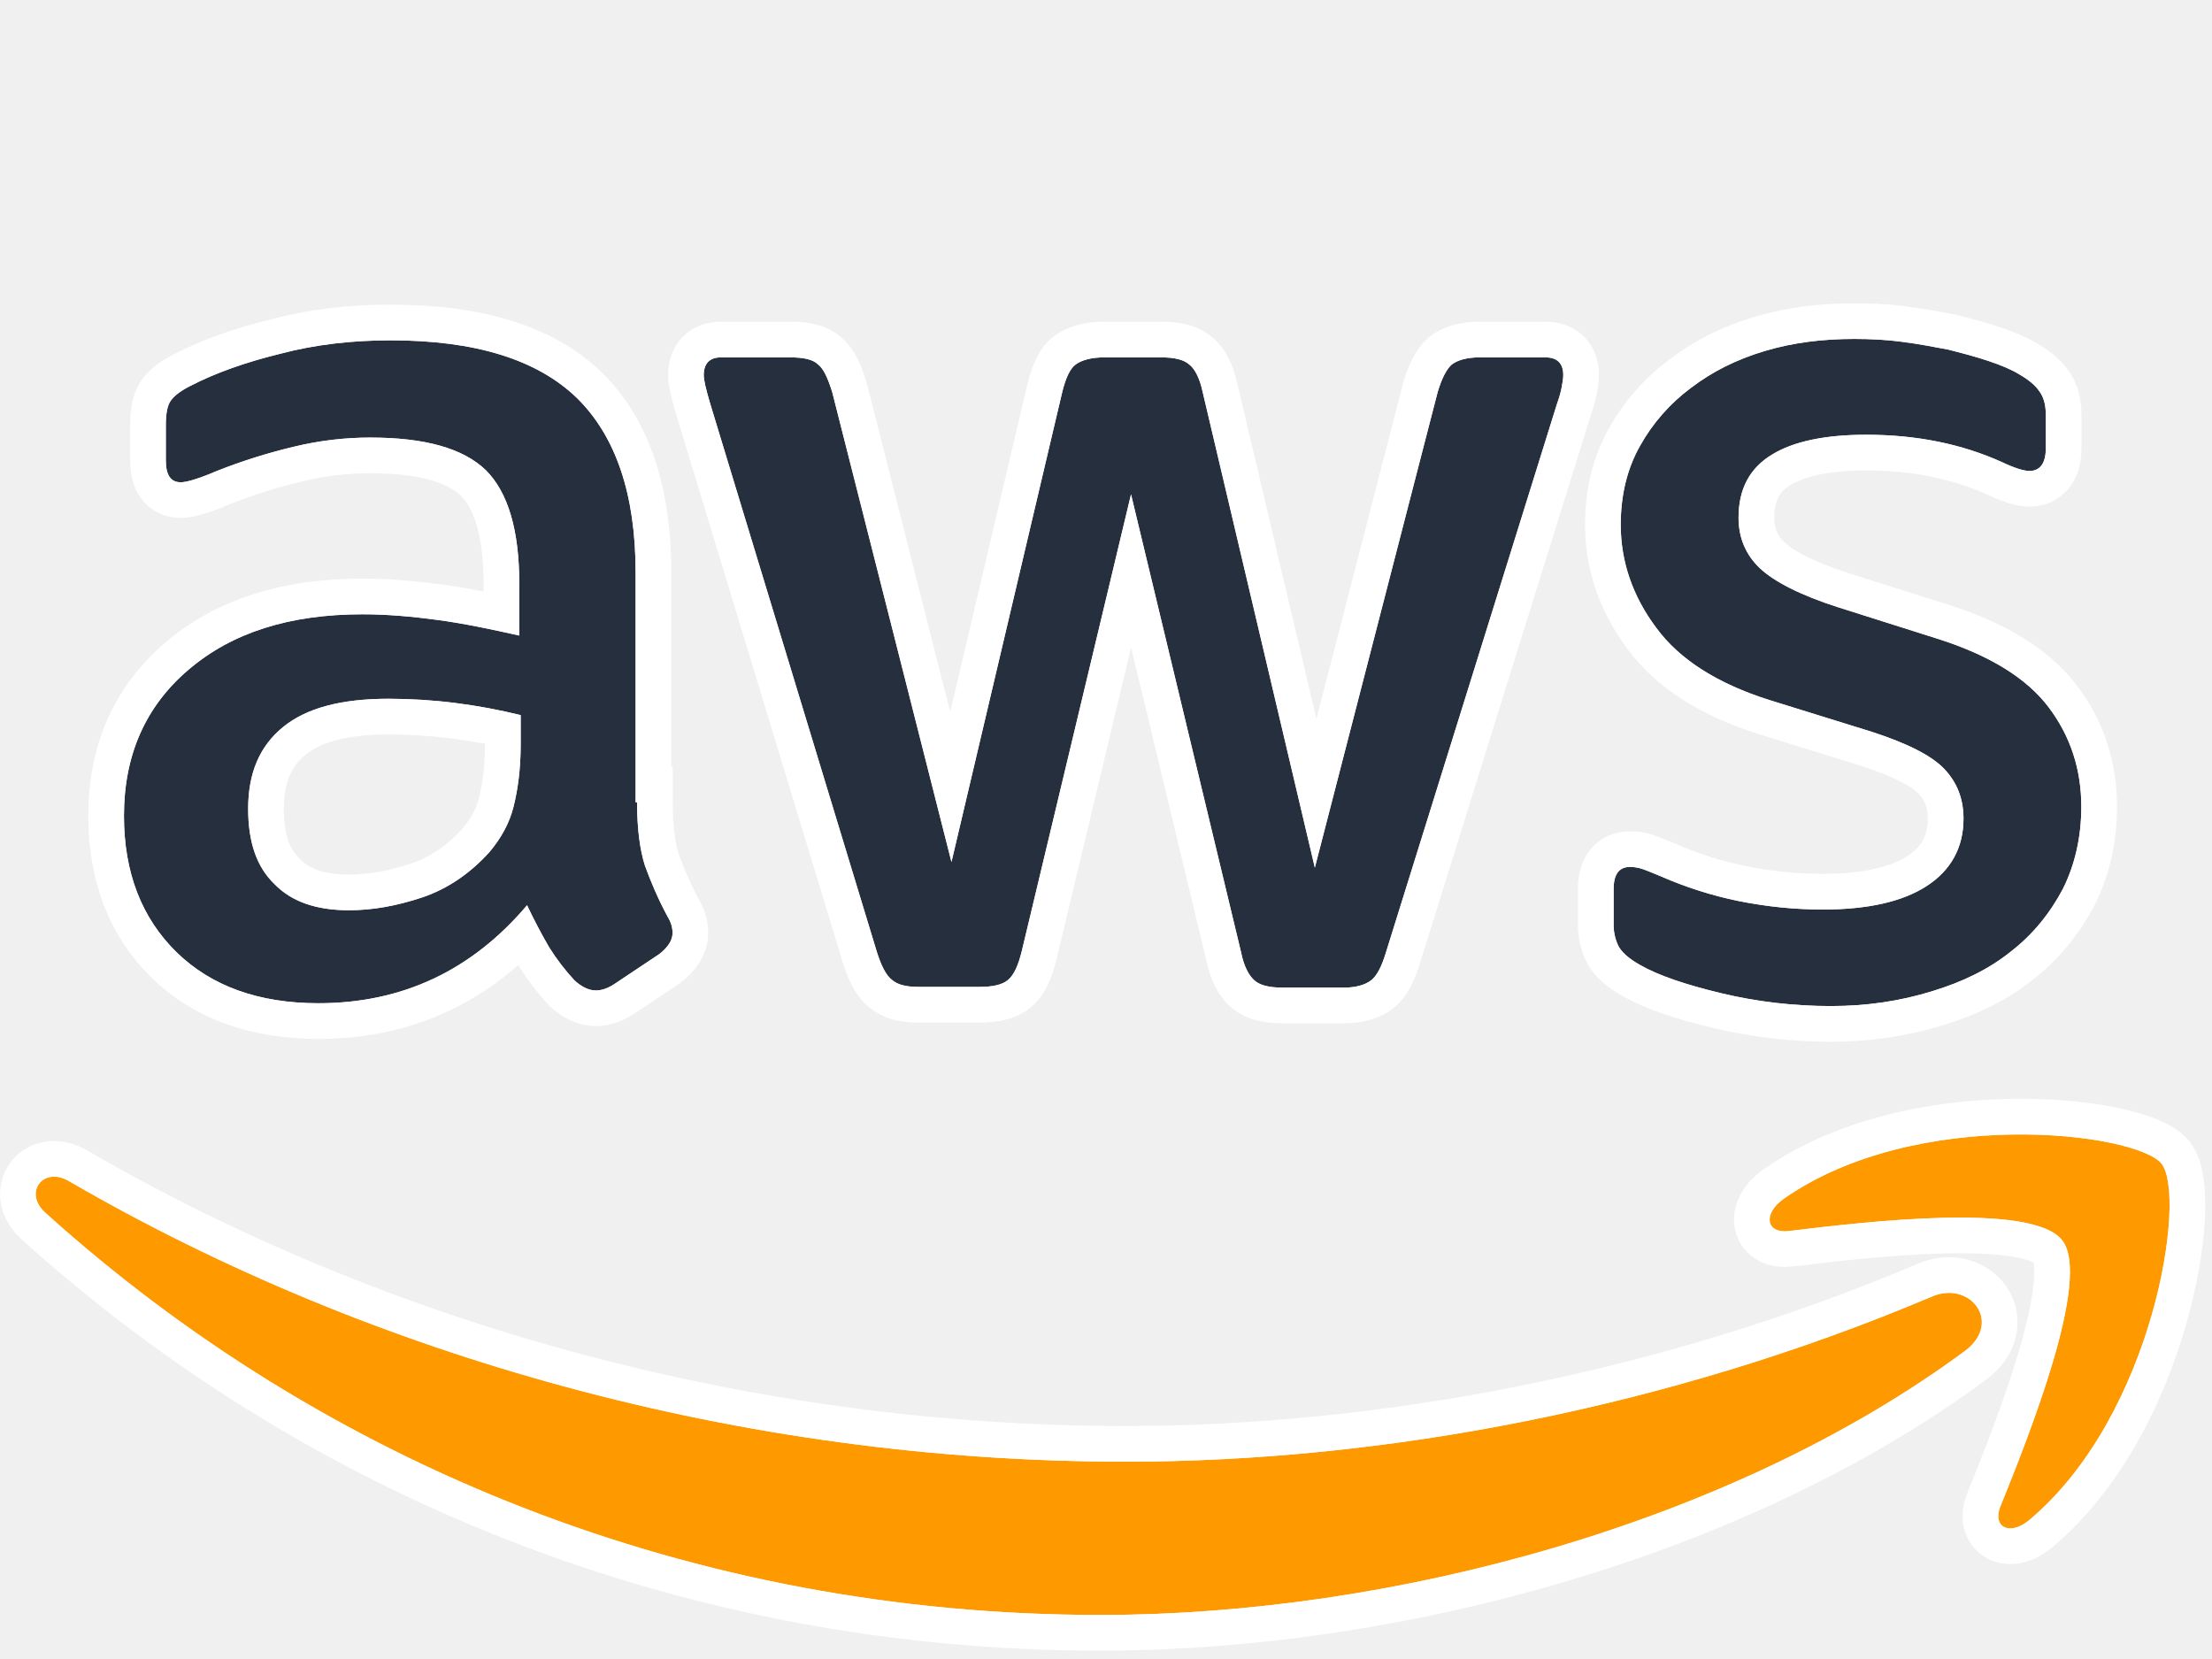
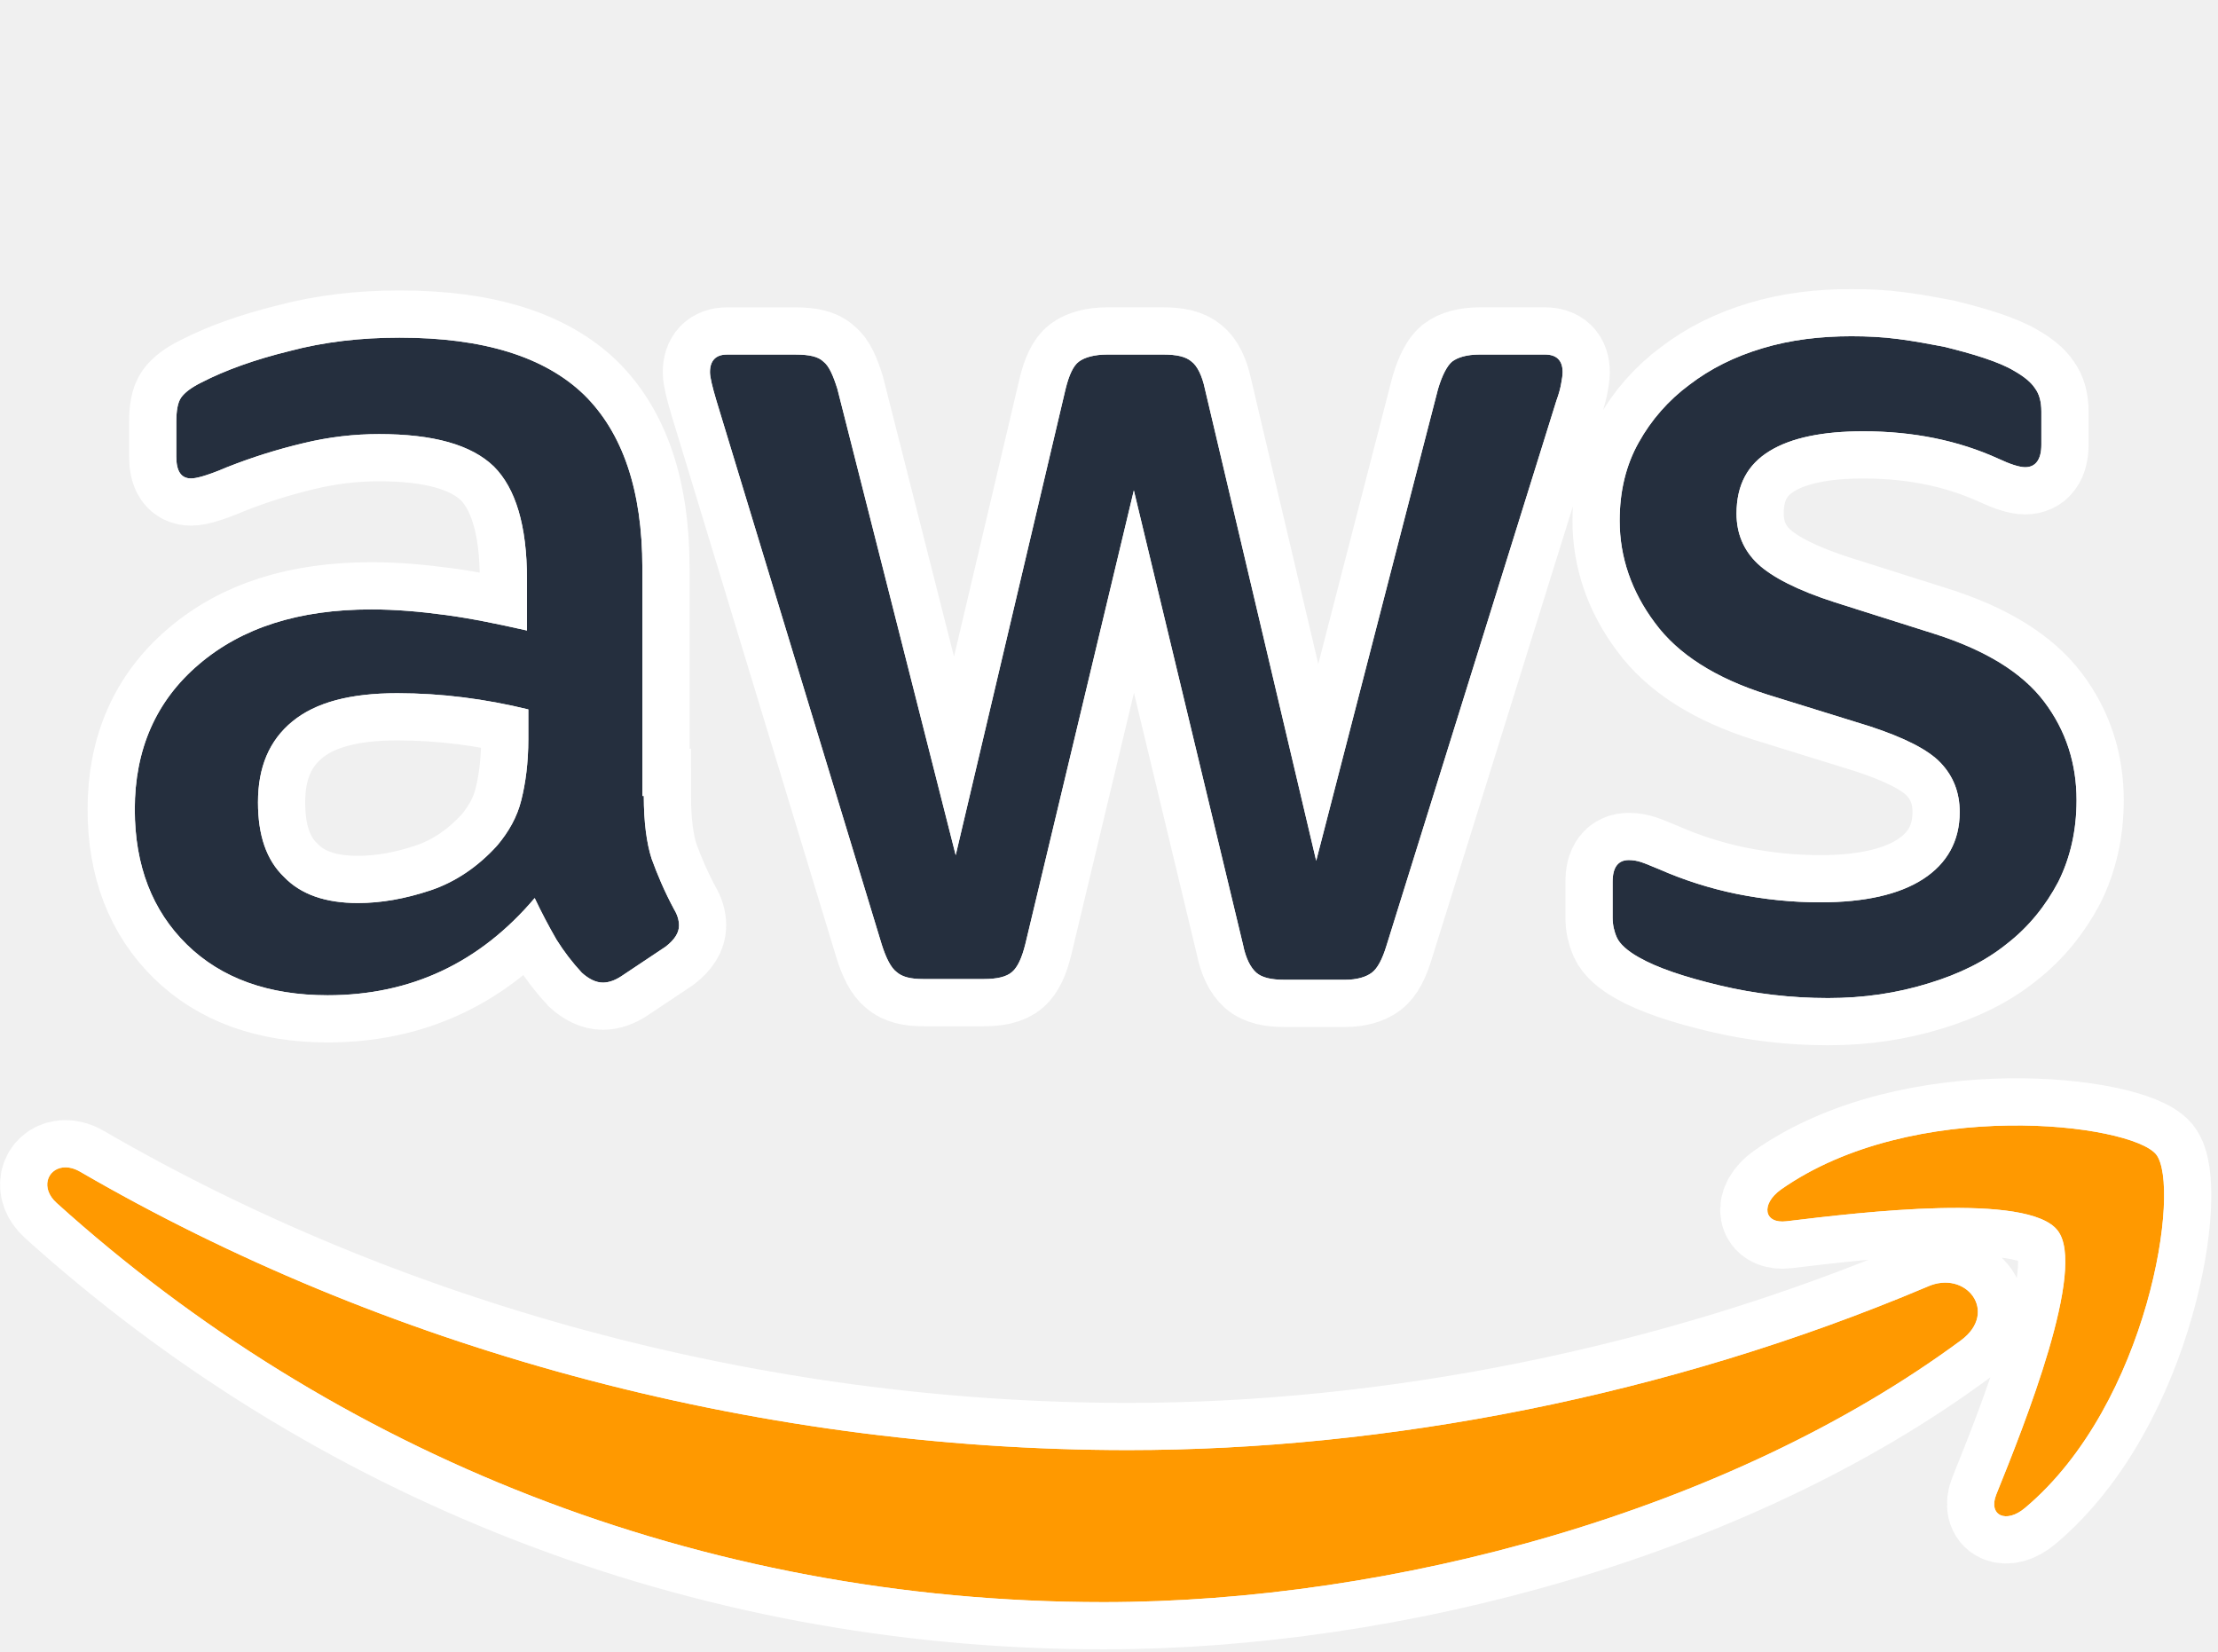
- <svg xmlns="http://www.w3.org/2000/svg" width="124" height="93" viewBox="0 0 124 93" fill="none">
-   <mask id="path-1-outside-1_11_55" maskUnits="userSpaceOnUse" x="-0.998" y="17" width="125" height="76" fill="black">
-     <rect fill="white" x="-0.998" y="17" width="125" height="76" />
-     <path d="M35.713 44.977C35.713 46.451 35.872 47.646 36.152 48.52C36.47 49.395 36.868 50.351 37.425 51.385C37.621 51.702 37.702 52.02 37.702 52.3C37.702 52.695 37.462 53.094 36.946 53.492L34.439 55.164C34.081 55.401 33.723 55.523 33.406 55.523C33.008 55.523 32.609 55.323 32.21 54.965C31.675 54.388 31.195 53.761 30.778 53.094C30.335 52.329 29.924 51.545 29.546 50.746C26.445 54.408 22.544 56.239 17.848 56.239C14.508 56.239 11.843 55.282 9.891 53.374C7.942 51.462 6.949 48.916 6.949 45.733C6.949 42.353 8.141 39.607 10.57 37.541C12.995 35.469 16.217 34.436 20.318 34.436C21.669 34.436 23.06 34.554 24.532 34.753C26.006 34.952 27.519 35.27 29.11 35.628V32.724C29.11 29.7 28.471 27.593 27.239 26.361C25.964 25.128 23.816 24.529 20.753 24.529C19.361 24.529 17.929 24.688 16.456 25.046C14.994 25.395 13.558 25.847 12.16 26.4C11.521 26.677 11.045 26.836 10.768 26.917C10.488 26.995 10.289 27.035 10.13 27.035C9.573 27.035 9.296 26.637 9.296 25.803V23.854C9.296 23.215 9.373 22.739 9.573 22.459C9.771 22.182 10.13 21.905 10.688 21.625C12.079 20.909 13.751 20.311 15.699 19.834C17.649 19.317 19.719 19.078 21.907 19.078C26.639 19.078 30.101 20.152 32.331 22.3C34.52 24.448 35.631 27.711 35.631 32.089V44.977H35.713ZM19.561 51.027C20.872 51.027 22.226 50.787 23.658 50.311C25.09 49.831 26.363 48.956 27.438 47.764C28.073 47.008 28.552 46.173 28.789 45.218C29.029 44.261 29.188 43.111 29.188 41.755V40.087C27.982 39.791 26.761 39.564 25.53 39.408C24.288 39.251 23.038 39.172 21.787 39.171C19.123 39.171 17.173 39.688 15.859 40.763C14.548 41.836 13.911 43.346 13.911 45.336C13.911 47.207 14.387 48.598 15.383 49.554C16.339 50.547 17.731 51.027 19.561 51.027ZM51.507 55.323C50.79 55.323 50.314 55.205 49.997 54.924C49.675 54.684 49.398 54.131 49.158 53.375L39.81 22.621C39.574 21.824 39.451 21.307 39.451 21.027C39.451 20.392 39.769 20.035 40.408 20.035H44.306C45.062 20.035 45.578 20.152 45.859 20.432C46.176 20.669 46.416 21.226 46.653 21.982L53.337 48.322L59.545 21.983C59.741 21.189 59.981 20.67 60.298 20.433C60.619 20.192 61.176 20.034 61.893 20.034H65.074C65.83 20.034 66.348 20.152 66.665 20.432C66.983 20.669 67.263 21.226 67.421 21.982L73.707 48.639L80.591 21.983C80.827 21.189 81.108 20.67 81.385 20.433C81.702 20.192 82.223 20.034 82.938 20.034H86.636C87.275 20.034 87.633 20.351 87.633 21.027C87.633 21.225 87.593 21.425 87.552 21.666C87.511 21.905 87.434 22.223 87.275 22.658L77.686 53.414C77.446 54.208 77.17 54.725 76.848 54.964C76.531 55.205 76.014 55.364 75.338 55.364H71.918C71.161 55.364 70.644 55.241 70.327 54.965C70.005 54.684 69.729 54.168 69.57 53.374L63.403 27.711L57.275 53.333C57.077 54.131 56.84 54.648 56.519 54.924C56.201 55.205 55.644 55.323 54.928 55.323H51.507ZM102.629 56.398C100.563 56.398 98.492 56.157 96.503 55.681C94.513 55.205 92.963 54.684 91.93 54.09C91.291 53.732 90.855 53.334 90.697 52.975C90.54 52.624 90.458 52.245 90.457 51.86V49.831C90.457 48.997 90.774 48.598 91.373 48.598C91.609 48.598 91.848 48.639 92.088 48.72C92.325 48.798 92.683 48.956 93.08 49.115C94.487 49.733 95.954 50.2 97.459 50.51C99.049 50.827 100.6 50.986 102.194 50.986C104.701 50.986 106.649 50.547 108 49.673C109.354 48.798 110.07 47.524 110.07 45.893C110.07 44.778 109.712 43.867 108.997 43.11C108.281 42.354 106.926 41.677 104.977 41.039L99.208 39.249C96.303 38.333 94.155 36.983 92.845 35.192C91.532 33.44 90.855 31.49 90.855 29.424C90.855 27.752 91.214 26.279 91.93 25.006C92.64 23.726 93.617 22.613 94.793 21.743C95.986 20.831 97.341 20.152 98.932 19.676C100.522 19.199 102.194 19 103.944 19C104.819 19 105.733 19.041 106.608 19.159C107.524 19.277 108.358 19.436 109.195 19.594C109.989 19.794 110.746 19.993 111.462 20.233C112.178 20.473 112.736 20.709 113.135 20.949C113.692 21.267 114.09 21.584 114.326 21.941C114.566 22.263 114.684 22.699 114.684 23.256V25.127C114.684 25.962 114.367 26.4 113.769 26.4C113.451 26.4 112.934 26.239 112.26 25.921C109.989 24.888 107.443 24.371 104.619 24.371C102.353 24.371 100.563 24.729 99.33 25.486C98.093 26.239 97.459 27.394 97.459 29.025C97.459 30.14 97.857 31.095 98.65 31.849C99.448 32.604 100.921 33.362 103.028 34.037L108.679 35.827C111.543 36.743 113.611 38.016 114.843 39.648C116.076 41.279 116.674 43.15 116.674 45.218C116.674 46.93 116.315 48.48 115.64 49.831C114.924 51.185 113.968 52.378 112.736 53.333C111.503 54.326 110.03 55.042 108.321 55.563C106.531 56.117 104.66 56.398 102.629 56.398Z" />
-     <path d="M112.835 63.598C108.647 63.658 103.704 64.592 99.965 67.219C98.809 68.053 99.009 69.168 100.282 69.009C104.542 68.492 113.926 67.378 115.599 69.526C117.271 71.633 113.732 80.505 112.138 84.445C111.662 85.636 112.695 86.117 113.769 85.201C120.77 79.314 122.601 67.02 121.169 65.229C120.454 64.355 117.023 63.538 112.835 63.598ZM2.879 65.971C2.003 66.081 1.606 67.139 2.531 67.975C18.13 82.056 38.776 90.531 61.693 90.531C78.044 90.531 97.06 85.401 110.148 75.734C112.296 74.139 110.428 71.715 108.239 72.707C93.561 78.915 77.605 81.939 63.085 81.939C41.563 81.939 20.754 76.011 3.885 66.222C3.517 66.004 3.172 65.935 2.88 65.971H2.879Z" />
+ <svg xmlns="http://www.w3.org/2000/svg" width="94" height="70" viewBox="0 0 94 70" fill="none">
+   <mask id="path-1-outside-1_11_55" maskUnits="userSpaceOnUse" x="-0.998" y="12.25" width="95" height="58" fill="black">
+     <rect fill="white" x="-0.998" y="12.25" width="95" height="58" />
+     <path d="M27.285 33.733C27.285 34.838 27.404 35.734 27.615 36.39C27.853 37.046 28.152 37.763 28.569 38.539C28.716 38.777 28.777 39.015 28.777 39.225C28.777 39.522 28.597 39.821 28.21 40.119L26.33 41.373C26.061 41.55 25.793 41.642 25.555 41.642C25.256 41.642 24.957 41.492 24.658 41.224C24.257 40.791 23.897 40.321 23.584 39.821C23.252 39.246 22.944 38.659 22.66 38.06C20.334 40.806 17.409 42.179 13.886 42.179C11.381 42.179 9.383 41.462 7.919 40.03C6.457 38.597 5.712 36.687 5.712 34.3C5.712 31.765 6.606 29.705 8.428 28.155C10.247 26.602 12.663 25.827 15.739 25.827C16.752 25.827 17.795 25.915 18.899 26.065C20.005 26.214 21.14 26.452 22.333 26.721V24.543C22.333 22.275 21.854 20.695 20.93 19.77C19.973 18.846 18.362 18.397 16.065 18.397C15.021 18.397 13.947 18.516 12.843 18.785C11.746 19.046 10.669 19.385 9.62 19.8C9.141 20.008 8.784 20.127 8.576 20.188C8.367 20.246 8.217 20.276 8.098 20.276C7.68 20.276 7.472 19.977 7.472 19.352V17.89C7.472 17.411 7.53 17.054 7.68 16.844C7.829 16.637 8.098 16.429 8.516 16.219C9.559 15.681 10.814 15.234 12.275 14.876C13.737 14.488 15.29 14.309 16.931 14.309C20.48 14.309 23.076 15.114 24.749 16.725C26.39 18.336 27.224 20.783 27.224 24.066V33.733H27.285ZM15.171 38.27C16.154 38.27 17.17 38.09 18.244 37.733C19.318 37.373 20.273 36.717 21.079 35.823C21.555 35.256 21.915 34.63 22.092 33.913C22.272 33.196 22.391 32.333 22.391 31.316V30.065C21.487 29.843 20.571 29.673 19.648 29.556C18.717 29.438 17.779 29.379 16.841 29.378C14.842 29.378 13.38 29.766 12.395 30.572C11.412 31.377 10.934 32.509 10.934 34.002C10.934 35.405 11.291 36.449 12.038 37.165C12.755 37.91 13.799 38.27 15.171 38.27ZM39.13 41.492C38.593 41.492 38.236 41.404 37.998 41.193C37.757 41.013 37.549 40.598 37.369 40.031L30.358 16.966C30.181 16.368 30.089 15.98 30.089 15.77C30.089 15.294 30.327 15.026 30.806 15.026H33.73C34.297 15.026 34.684 15.114 34.895 15.324C35.133 15.502 35.313 15.92 35.49 16.486L40.503 36.241L45.159 16.487C45.306 15.892 45.486 15.502 45.724 15.325C45.965 15.144 46.383 15.025 46.92 15.025H49.306C49.873 15.025 50.261 15.114 50.499 15.324C50.738 15.502 50.948 15.92 51.066 16.486L55.781 36.479L60.944 16.487C61.121 15.892 61.331 15.502 61.539 15.325C61.777 15.144 62.168 15.025 62.704 15.025H65.478C65.957 15.025 66.225 15.263 66.225 15.77C66.225 15.919 66.195 16.069 66.164 16.249C66.134 16.429 66.076 16.667 65.957 16.993L58.765 40.061C58.585 40.656 58.378 41.044 58.137 41.223C57.899 41.404 57.511 41.523 57.004 41.523H54.439C53.871 41.523 53.484 41.431 53.245 41.224C53.005 41.013 52.797 40.626 52.678 40.03L48.053 20.783L43.457 40C43.308 40.598 43.131 40.986 42.89 41.193C42.651 41.404 42.234 41.492 41.697 41.492H39.13ZM77.472 42.298C75.923 42.298 74.369 42.118 72.878 41.761C71.385 41.404 70.223 41.013 69.448 40.568C68.969 40.299 68.642 40.001 68.523 39.731C68.405 39.468 68.344 39.183 68.343 38.895V37.373C68.343 36.748 68.581 36.449 69.03 36.449C69.207 36.449 69.387 36.479 69.567 36.54C69.744 36.598 70.013 36.717 70.311 36.836C71.366 37.3 72.466 37.65 73.595 37.882C74.787 38.12 75.95 38.24 77.146 38.24C79.026 38.24 80.487 37.91 81.501 37.255C82.516 36.598 83.053 35.643 83.053 34.42C83.053 33.584 82.785 32.9 82.248 32.332C81.711 31.765 80.695 31.258 79.234 30.779L74.906 29.437C72.728 28.75 71.117 27.737 70.134 26.394C69.149 25.08 68.642 23.618 68.642 22.068C68.642 20.814 68.911 19.709 69.448 18.754C69.98 17.794 70.713 16.96 71.596 16.307C72.49 15.623 73.506 15.114 74.7 14.757C75.892 14.399 77.146 14.25 78.458 14.25C79.115 14.25 79.8 14.28 80.457 14.369C81.143 14.458 81.769 14.577 82.397 14.696C82.992 14.845 83.56 14.995 84.097 15.175C84.634 15.355 85.052 15.532 85.351 15.712C85.769 15.95 86.068 16.188 86.245 16.456C86.425 16.697 86.514 17.024 86.514 17.442V18.845C86.514 19.471 86.275 19.8 85.827 19.8C85.589 19.8 85.201 19.679 84.695 19.441C82.992 18.666 81.082 18.278 78.965 18.278C77.265 18.278 75.923 18.547 74.998 19.114C74.07 19.679 73.595 20.546 73.595 21.769C73.595 22.605 73.893 23.322 74.488 23.886C75.087 24.453 76.191 25.022 77.772 25.528L82.009 26.87C84.158 27.557 85.709 28.512 86.633 29.736C87.558 30.959 88.006 32.363 88.006 33.913C88.006 35.197 87.737 36.36 87.231 37.373C86.694 38.389 85.977 39.283 85.052 40C84.128 40.745 83.023 41.282 81.742 41.672C80.399 42.088 78.995 42.298 77.472 42.298Z" />
+     <path d="M85.127 47.699C81.986 47.743 78.278 48.444 75.474 50.414C74.607 51.04 74.757 51.876 75.712 51.757C78.907 51.369 85.945 50.533 87.2 52.144C88.454 53.724 85.799 60.379 84.604 63.334C84.247 64.227 85.022 64.588 85.827 63.901C91.078 59.485 92.451 50.265 91.377 48.922C90.841 48.266 88.268 47.653 85.127 47.699ZM2.66 49.478C2.003 49.56 1.705 50.354 2.399 50.981C14.098 61.542 29.583 67.898 46.77 67.898C59.034 67.898 73.296 64.05 83.111 56.801C84.722 55.605 83.322 53.786 81.68 54.53C70.671 59.186 58.704 61.454 47.814 61.454C31.672 61.454 16.066 57.008 3.415 49.667C3.138 49.503 2.88 49.451 2.661 49.478H2.66Z" />
  </mask>
-   <path d="M35.713 44.977C35.713 46.451 35.872 47.646 36.152 48.52C36.47 49.395 36.868 50.351 37.425 51.385C37.621 51.702 37.702 52.02 37.702 52.3C37.702 52.695 37.462 53.094 36.946 53.492L34.439 55.164C34.081 55.401 33.723 55.523 33.406 55.523C33.008 55.523 32.609 55.323 32.21 54.965C31.675 54.388 31.195 53.761 30.778 53.094C30.335 52.329 29.924 51.545 29.546 50.746C26.445 54.408 22.544 56.239 17.848 56.239C14.508 56.239 11.843 55.282 9.891 53.374C7.942 51.462 6.949 48.916 6.949 45.733C6.949 42.353 8.141 39.607 10.57 37.541C12.995 35.469 16.217 34.436 20.318 34.436C21.669 34.436 23.06 34.554 24.532 34.753C26.006 34.952 27.519 35.27 29.11 35.628V32.724C29.11 29.7 28.471 27.593 27.239 26.361C25.964 25.128 23.816 24.529 20.753 24.529C19.361 24.529 17.929 24.688 16.456 25.046C14.994 25.395 13.558 25.847 12.16 26.4C11.521 26.677 11.045 26.836 10.768 26.917C10.488 26.995 10.289 27.035 10.13 27.035C9.573 27.035 9.296 26.637 9.296 25.803V23.854C9.296 23.215 9.373 22.739 9.573 22.459C9.771 22.182 10.13 21.905 10.688 21.625C12.079 20.909 13.751 20.311 15.699 19.834C17.649 19.317 19.719 19.078 21.907 19.078C26.639 19.078 30.101 20.152 32.331 22.3C34.52 24.448 35.631 27.711 35.631 32.089V44.977H35.713ZM19.561 51.027C20.872 51.027 22.226 50.787 23.658 50.311C25.09 49.831 26.363 48.956 27.438 47.764C28.073 47.008 28.552 46.173 28.789 45.218C29.029 44.261 29.188 43.111 29.188 41.755V40.087C27.982 39.791 26.761 39.564 25.53 39.408C24.288 39.251 23.038 39.172 21.787 39.171C19.123 39.171 17.173 39.688 15.859 40.763C14.548 41.836 13.911 43.346 13.911 45.336C13.911 47.207 14.387 48.598 15.383 49.554C16.339 50.547 17.731 51.027 19.561 51.027ZM51.507 55.323C50.79 55.323 50.314 55.205 49.997 54.924C49.675 54.684 49.398 54.131 49.158 53.375L39.81 22.621C39.574 21.824 39.451 21.307 39.451 21.027C39.451 20.392 39.769 20.035 40.408 20.035H44.306C45.062 20.035 45.578 20.152 45.859 20.432C46.176 20.669 46.416 21.226 46.653 21.982L53.337 48.322L59.545 21.983C59.741 21.189 59.981 20.67 60.298 20.433C60.619 20.192 61.176 20.034 61.893 20.034H65.074C65.83 20.034 66.348 20.152 66.665 20.432C66.983 20.669 67.263 21.226 67.421 21.982L73.707 48.639L80.591 21.983C80.827 21.189 81.108 20.67 81.385 20.433C81.702 20.192 82.223 20.034 82.938 20.034H86.636C87.275 20.034 87.633 20.351 87.633 21.027C87.633 21.225 87.593 21.425 87.552 21.666C87.511 21.905 87.434 22.223 87.275 22.658L77.686 53.414C77.446 54.208 77.17 54.725 76.848 54.964C76.531 55.205 76.014 55.364 75.338 55.364H71.918C71.161 55.364 70.644 55.241 70.327 54.965C70.005 54.684 69.729 54.168 69.57 53.374L63.403 27.711L57.275 53.333C57.077 54.131 56.84 54.648 56.519 54.924C56.201 55.205 55.644 55.323 54.928 55.323H51.507ZM102.629 56.398C100.563 56.398 98.492 56.157 96.503 55.681C94.513 55.205 92.963 54.684 91.93 54.09C91.291 53.732 90.855 53.334 90.697 52.975C90.54 52.624 90.458 52.245 90.457 51.86V49.831C90.457 48.997 90.774 48.598 91.373 48.598C91.609 48.598 91.848 48.639 92.088 48.72C92.325 48.798 92.683 48.956 93.08 49.115C94.487 49.733 95.954 50.2 97.459 50.51C99.049 50.827 100.6 50.986 102.194 50.986C104.701 50.986 106.649 50.547 108 49.673C109.354 48.798 110.07 47.524 110.07 45.893C110.07 44.778 109.712 43.867 108.997 43.11C108.281 42.354 106.926 41.677 104.977 41.039L99.208 39.249C96.303 38.333 94.155 36.983 92.845 35.192C91.532 33.44 90.855 31.49 90.855 29.424C90.855 27.752 91.214 26.279 91.93 25.006C92.64 23.726 93.617 22.613 94.793 21.743C95.986 20.831 97.341 20.152 98.932 19.676C100.522 19.199 102.194 19 103.944 19C104.819 19 105.733 19.041 106.608 19.159C107.524 19.277 108.358 19.436 109.195 19.594C109.989 19.794 110.746 19.993 111.462 20.233C112.178 20.473 112.736 20.709 113.135 20.949C113.692 21.267 114.09 21.584 114.326 21.941C114.566 22.263 114.684 22.699 114.684 23.256V25.127C114.684 25.962 114.367 26.4 113.769 26.4C113.451 26.4 112.934 26.239 112.26 25.921C109.989 24.888 107.443 24.371 104.619 24.371C102.353 24.371 100.563 24.729 99.33 25.486C98.093 26.239 97.459 27.394 97.459 29.025C97.459 30.14 97.857 31.095 98.65 31.849C99.448 32.604 100.921 33.362 103.028 34.037L108.679 35.827C111.543 36.743 113.611 38.016 114.843 39.648C116.076 41.279 116.674 43.15 116.674 45.218C116.674 46.93 116.315 48.48 115.64 49.831C114.924 51.185 113.968 52.378 112.736 53.333C111.503 54.326 110.03 55.042 108.321 55.563C106.531 56.117 104.66 56.398 102.629 56.398Z" fill="#252F3E" />
-   <path d="M112.835 63.598C108.647 63.658 103.704 64.592 99.965 67.219C98.809 68.053 99.009 69.168 100.282 69.009C104.542 68.492 113.926 67.378 115.599 69.526C117.271 71.633 113.732 80.505 112.138 84.445C111.662 85.636 112.695 86.117 113.769 85.201C120.77 79.314 122.601 67.02 121.169 65.229C120.454 64.355 117.023 63.538 112.835 63.598ZM2.879 65.971C2.003 66.081 1.606 67.139 2.531 67.975C18.13 82.056 38.776 90.531 61.693 90.531C78.044 90.531 97.06 85.401 110.148 75.734C112.296 74.139 110.428 71.715 108.239 72.707C93.561 78.915 77.605 81.939 63.085 81.939C41.563 81.939 20.754 76.011 3.885 66.222C3.517 66.004 3.172 65.935 2.88 65.971H2.879Z" fill="#FF9900" />
-   <path d="M35.713 44.977C35.713 46.451 35.872 47.646 36.152 48.52C36.47 49.395 36.868 50.351 37.425 51.385C37.621 51.702 37.702 52.02 37.702 52.3C37.702 52.695 37.462 53.094 36.946 53.492L34.439 55.164C34.081 55.401 33.723 55.523 33.406 55.523C33.008 55.523 32.609 55.323 32.21 54.965C31.675 54.388 31.195 53.761 30.778 53.094C30.335 52.329 29.924 51.545 29.546 50.746C26.445 54.408 22.544 56.239 17.848 56.239C14.508 56.239 11.843 55.282 9.891 53.374C7.942 51.462 6.949 48.916 6.949 45.733C6.949 42.353 8.141 39.607 10.57 37.541C12.995 35.469 16.217 34.436 20.318 34.436C21.669 34.436 23.06 34.554 24.532 34.753C26.006 34.952 27.519 35.27 29.11 35.628V32.724C29.11 29.7 28.471 27.593 27.239 26.361C25.964 25.128 23.816 24.529 20.753 24.529C19.361 24.529 17.929 24.688 16.456 25.046C14.994 25.395 13.558 25.847 12.16 26.4C11.521 26.677 11.045 26.836 10.768 26.917C10.488 26.995 10.289 27.035 10.13 27.035C9.573 27.035 9.296 26.637 9.296 25.803V23.854C9.296 23.215 9.373 22.739 9.573 22.459C9.771 22.182 10.13 21.905 10.688 21.625C12.079 20.909 13.751 20.311 15.699 19.834C17.649 19.317 19.719 19.078 21.907 19.078C26.639 19.078 30.101 20.152 32.331 22.3C34.52 24.448 35.631 27.711 35.631 32.089V44.977H35.713ZM19.561 51.027C20.872 51.027 22.226 50.787 23.658 50.311C25.09 49.831 26.363 48.956 27.438 47.764C28.073 47.008 28.552 46.173 28.789 45.218C29.029 44.261 29.188 43.111 29.188 41.755V40.087C27.982 39.791 26.761 39.564 25.53 39.408C24.288 39.251 23.038 39.172 21.787 39.171C19.123 39.171 17.173 39.688 15.859 40.763C14.548 41.836 13.911 43.346 13.911 45.336C13.911 47.207 14.387 48.598 15.383 49.554C16.339 50.547 17.731 51.027 19.561 51.027ZM51.507 55.323C50.79 55.323 50.314 55.205 49.997 54.924C49.675 54.684 49.398 54.131 49.158 53.375L39.81 22.621C39.574 21.824 39.451 21.307 39.451 21.027C39.451 20.392 39.769 20.035 40.408 20.035H44.306C45.062 20.035 45.578 20.152 45.859 20.432C46.176 20.669 46.416 21.226 46.653 21.982L53.337 48.322L59.545 21.983C59.741 21.189 59.981 20.67 60.298 20.433C60.619 20.192 61.176 20.034 61.893 20.034H65.074C65.83 20.034 66.348 20.152 66.665 20.432C66.983 20.669 67.263 21.226 67.421 21.982L73.707 48.639L80.591 21.983C80.827 21.189 81.108 20.67 81.385 20.433C81.702 20.192 82.223 20.034 82.938 20.034H86.636C87.275 20.034 87.633 20.351 87.633 21.027C87.633 21.225 87.593 21.425 87.552 21.666C87.511 21.905 87.434 22.223 87.275 22.658L77.686 53.414C77.446 54.208 77.17 54.725 76.848 54.964C76.531 55.205 76.014 55.364 75.338 55.364H71.918C71.161 55.364 70.644 55.241 70.327 54.965C70.005 54.684 69.729 54.168 69.57 53.374L63.403 27.711L57.275 53.333C57.077 54.131 56.84 54.648 56.519 54.924C56.201 55.205 55.644 55.323 54.928 55.323H51.507ZM102.629 56.398C100.563 56.398 98.492 56.157 96.503 55.681C94.513 55.205 92.963 54.684 91.93 54.09C91.291 53.732 90.855 53.334 90.697 52.975C90.54 52.624 90.458 52.245 90.457 51.86V49.831C90.457 48.997 90.774 48.598 91.373 48.598C91.609 48.598 91.848 48.639 92.088 48.72C92.325 48.798 92.683 48.956 93.08 49.115C94.487 49.733 95.954 50.2 97.459 50.51C99.049 50.827 100.6 50.986 102.194 50.986C104.701 50.986 106.649 50.547 108 49.673C109.354 48.798 110.07 47.524 110.07 45.893C110.07 44.778 109.712 43.867 108.997 43.11C108.281 42.354 106.926 41.677 104.977 41.039L99.208 39.249C96.303 38.333 94.155 36.983 92.845 35.192C91.532 33.44 90.855 31.49 90.855 29.424C90.855 27.752 91.214 26.279 91.93 25.006C92.64 23.726 93.617 22.613 94.793 21.743C95.986 20.831 97.341 20.152 98.932 19.676C100.522 19.199 102.194 19 103.944 19C104.819 19 105.733 19.041 106.608 19.159C107.524 19.277 108.358 19.436 109.195 19.594C109.989 19.794 110.746 19.993 111.462 20.233C112.178 20.473 112.736 20.709 113.135 20.949C113.692 21.267 114.09 21.584 114.326 21.941C114.566 22.263 114.684 22.699 114.684 23.256V25.127C114.684 25.962 114.367 26.4 113.769 26.4C113.451 26.4 112.934 26.239 112.26 25.921C109.989 24.888 107.443 24.371 104.619 24.371C102.353 24.371 100.563 24.729 99.33 25.486C98.093 26.239 97.459 27.394 97.459 29.025C97.459 30.14 97.857 31.095 98.65 31.849C99.448 32.604 100.921 33.362 103.028 34.037L108.679 35.827C111.543 36.743 113.611 38.016 114.843 39.648C116.076 41.279 116.674 43.15 116.674 45.218C116.674 46.93 116.315 48.48 115.64 49.831C114.924 51.185 113.968 52.378 112.736 53.333C111.503 54.326 110.03 55.042 108.321 55.563C106.531 56.117 104.66 56.398 102.629 56.398Z" stroke="white" stroke-width="4" mask="url(#path-1-outside-1_11_55)" />
-   <path d="M112.835 63.598C108.647 63.658 103.704 64.592 99.965 67.219C98.809 68.053 99.009 69.168 100.282 69.009C104.542 68.492 113.926 67.378 115.599 69.526C117.271 71.633 113.732 80.505 112.138 84.445C111.662 85.636 112.695 86.117 113.769 85.201C120.77 79.314 122.601 67.02 121.169 65.229C120.454 64.355 117.023 63.538 112.835 63.598ZM2.879 65.971C2.003 66.081 1.606 67.139 2.531 67.975C18.13 82.056 38.776 90.531 61.693 90.531C78.044 90.531 97.06 85.401 110.148 75.734C112.296 74.139 110.428 71.715 108.239 72.707C93.561 78.915 77.605 81.939 63.085 81.939C41.563 81.939 20.754 76.011 3.885 66.222C3.517 66.004 3.172 65.935 2.88 65.971H2.879Z" stroke="white" stroke-width="4" mask="url(#path-1-outside-1_11_55)" />
+   <path d="M27.285 33.733C27.285 34.838 27.404 35.734 27.615 36.39C27.853 37.046 28.152 37.763 28.569 38.539C28.716 38.777 28.777 39.015 28.777 39.225C28.777 39.522 28.597 39.821 28.21 40.119L26.33 41.373C26.061 41.55 25.793 41.642 25.555 41.642C25.256 41.642 24.957 41.492 24.658 41.224C24.257 40.791 23.897 40.321 23.584 39.821C23.252 39.246 22.944 38.659 22.66 38.06C20.334 40.806 17.409 42.179 13.886 42.179C11.381 42.179 9.383 41.462 7.919 40.03C6.457 38.597 5.712 36.687 5.712 34.3C5.712 31.765 6.606 29.705 8.428 28.155C10.247 26.602 12.663 25.827 15.739 25.827C16.752 25.827 17.795 25.915 18.899 26.065C20.005 26.214 21.14 26.452 22.333 26.721V24.543C22.333 22.275 21.854 20.695 20.93 19.77C19.973 18.846 18.362 18.397 16.065 18.397C15.021 18.397 13.947 18.516 12.843 18.785C11.746 19.046 10.669 19.385 9.62 19.8C9.141 20.008 8.784 20.127 8.576 20.188C8.367 20.246 8.217 20.276 8.098 20.276C7.68 20.276 7.472 19.977 7.472 19.352V17.89C7.472 17.411 7.53 17.054 7.68 16.844C7.829 16.637 8.098 16.429 8.516 16.219C9.559 15.681 10.814 15.234 12.275 14.876C13.737 14.488 15.29 14.309 16.931 14.309C20.48 14.309 23.076 15.114 24.749 16.725C26.39 18.336 27.224 20.783 27.224 24.066V33.733H27.285ZM15.171 38.27C16.154 38.27 17.17 38.09 18.244 37.733C19.318 37.373 20.273 36.717 21.079 35.823C21.555 35.256 21.915 34.63 22.092 33.913C22.272 33.196 22.391 32.333 22.391 31.316V30.065C21.487 29.843 20.571 29.673 19.648 29.556C18.717 29.438 17.779 29.379 16.841 29.378C14.842 29.378 13.38 29.766 12.395 30.572C11.412 31.377 10.934 32.509 10.934 34.002C10.934 35.405 11.291 36.449 12.038 37.165C12.755 37.91 13.799 38.27 15.171 38.27ZM39.13 41.492C38.593 41.492 38.236 41.404 37.998 41.193C37.757 41.013 37.549 40.598 37.369 40.031L30.358 16.966C30.181 16.368 30.089 15.98 30.089 15.77C30.089 15.294 30.327 15.026 30.806 15.026H33.73C34.297 15.026 34.684 15.114 34.895 15.324C35.133 15.502 35.313 15.92 35.49 16.486L40.503 36.241L45.159 16.487C45.306 15.892 45.486 15.502 45.724 15.325C45.965 15.144 46.383 15.025 46.92 15.025H49.306C49.873 15.025 50.261 15.114 50.499 15.324C50.738 15.502 50.948 15.92 51.066 16.486L55.781 36.479L60.944 16.487C61.121 15.892 61.331 15.502 61.539 15.325C61.777 15.144 62.168 15.025 62.704 15.025H65.478C65.957 15.025 66.225 15.263 66.225 15.77C66.225 15.919 66.195 16.069 66.164 16.249C66.134 16.429 66.076 16.667 65.957 16.993L58.765 40.061C58.585 40.656 58.378 41.044 58.137 41.223C57.899 41.404 57.511 41.523 57.004 41.523H54.439C53.871 41.523 53.484 41.431 53.245 41.224C53.005 41.013 52.797 40.626 52.678 40.03L48.053 20.783L43.457 40C43.308 40.598 43.131 40.986 42.89 41.193C42.651 41.404 42.234 41.492 41.697 41.492H39.13ZM77.472 42.298C75.923 42.298 74.369 42.118 72.878 41.761C71.385 41.404 70.223 41.013 69.448 40.568C68.969 40.299 68.642 40.001 68.523 39.731C68.405 39.468 68.344 39.183 68.343 38.895V37.373C68.343 36.748 68.581 36.449 69.03 36.449C69.207 36.449 69.387 36.479 69.567 36.54C69.744 36.598 70.013 36.717 70.311 36.836C71.366 37.3 72.466 37.65 73.595 37.882C74.787 38.12 75.95 38.24 77.146 38.24C79.026 38.24 80.487 37.91 81.501 37.255C82.516 36.598 83.053 35.643 83.053 34.42C83.053 33.584 82.785 32.9 82.248 32.332C81.711 31.765 80.695 31.258 79.234 30.779L74.906 29.437C72.728 28.75 71.117 27.737 70.134 26.394C69.149 25.08 68.642 23.618 68.642 22.068C68.642 20.814 68.911 19.709 69.448 18.754C69.98 17.794 70.713 16.96 71.596 16.307C72.49 15.623 73.506 15.114 74.7 14.757C75.892 14.399 77.146 14.25 78.458 14.25C79.115 14.25 79.8 14.28 80.457 14.369C81.143 14.458 81.769 14.577 82.397 14.696C82.992 14.845 83.56 14.995 84.097 15.175C84.634 15.355 85.052 15.532 85.351 15.712C85.769 15.95 86.068 16.188 86.245 16.456C86.425 16.697 86.514 17.024 86.514 17.442V18.845C86.514 19.471 86.275 19.8 85.827 19.8C85.589 19.8 85.201 19.679 84.695 19.441C82.992 18.666 81.082 18.278 78.965 18.278C77.265 18.278 75.923 18.547 74.998 19.114C74.07 19.679 73.595 20.546 73.595 21.769C73.595 22.605 73.893 23.322 74.488 23.886C75.087 24.453 76.191 25.022 77.772 25.528L82.009 26.87C84.158 27.557 85.709 28.512 86.633 29.736C87.558 30.959 88.006 32.363 88.006 33.913C88.006 35.197 87.737 36.36 87.231 37.373C86.694 38.389 85.977 39.283 85.052 40C84.128 40.745 83.023 41.282 81.742 41.672C80.399 42.088 78.995 42.298 77.472 42.298Z" fill="#252F3E" />
+   <path d="M85.127 47.699C81.986 47.743 78.278 48.444 75.474 50.414C74.607 51.04 74.757 51.876 75.712 51.757C78.907 51.369 85.945 50.533 87.2 52.144C88.454 53.724 85.799 60.379 84.604 63.334C84.247 64.227 85.022 64.588 85.827 63.901C91.078 59.485 92.451 50.265 91.377 48.922C90.841 48.266 88.268 47.653 85.127 47.699ZM2.66 49.478C2.003 49.56 1.705 50.354 2.399 50.981C14.098 61.542 29.583 67.898 46.77 67.898C59.034 67.898 73.296 64.05 83.111 56.801C84.722 55.605 83.322 53.786 81.68 54.53C70.671 59.186 58.704 61.454 47.814 61.454C31.672 61.454 16.066 57.008 3.415 49.667C3.138 49.503 2.88 49.451 2.661 49.478H2.66Z" fill="#FF9900" />
+   <path d="M27.285 33.733C27.285 34.838 27.404 35.734 27.615 36.39C27.853 37.046 28.152 37.763 28.569 38.539C28.716 38.777 28.777 39.015 28.777 39.225C28.777 39.522 28.597 39.821 28.21 40.119L26.33 41.373C26.061 41.55 25.793 41.642 25.555 41.642C25.256 41.642 24.957 41.492 24.658 41.224C24.257 40.791 23.897 40.321 23.584 39.821C23.252 39.246 22.944 38.659 22.66 38.06C20.334 40.806 17.409 42.179 13.886 42.179C11.381 42.179 9.383 41.462 7.919 40.03C6.457 38.597 5.712 36.687 5.712 34.3C5.712 31.765 6.606 29.705 8.428 28.155C10.247 26.602 12.663 25.827 15.739 25.827C16.752 25.827 17.795 25.915 18.899 26.065C20.005 26.214 21.14 26.452 22.333 26.721V24.543C22.333 22.275 21.854 20.695 20.93 19.77C19.973 18.846 18.362 18.397 16.065 18.397C15.021 18.397 13.947 18.516 12.843 18.785C11.746 19.046 10.669 19.385 9.62 19.8C9.141 20.008 8.784 20.127 8.576 20.188C8.367 20.246 8.217 20.276 8.098 20.276C7.68 20.276 7.472 19.977 7.472 19.352V17.89C7.472 17.411 7.53 17.054 7.68 16.844C7.829 16.637 8.098 16.429 8.516 16.219C9.559 15.681 10.814 15.234 12.275 14.876C13.737 14.488 15.29 14.309 16.931 14.309C20.48 14.309 23.076 15.114 24.749 16.725C26.39 18.336 27.224 20.783 27.224 24.066V33.733H27.285ZM15.171 38.27C16.154 38.27 17.17 38.09 18.244 37.733C19.318 37.373 20.273 36.717 21.079 35.823C21.555 35.256 21.915 34.63 22.092 33.913C22.272 33.196 22.391 32.333 22.391 31.316V30.065C21.487 29.843 20.571 29.673 19.648 29.556C18.717 29.438 17.779 29.379 16.841 29.378C14.842 29.378 13.38 29.766 12.395 30.572C11.412 31.377 10.934 32.509 10.934 34.002C10.934 35.405 11.291 36.449 12.038 37.165C12.755 37.91 13.799 38.27 15.171 38.27ZM39.13 41.492C38.593 41.492 38.236 41.404 37.998 41.193C37.757 41.013 37.549 40.598 37.369 40.031L30.358 16.966C30.181 16.368 30.089 15.98 30.089 15.77C30.089 15.294 30.327 15.026 30.806 15.026H33.73C34.297 15.026 34.684 15.114 34.895 15.324C35.133 15.502 35.313 15.92 35.49 16.486L40.503 36.241L45.159 16.487C45.306 15.892 45.486 15.502 45.724 15.325C45.965 15.144 46.383 15.025 46.92 15.025H49.306C49.873 15.025 50.261 15.114 50.499 15.324C50.738 15.502 50.948 15.92 51.066 16.486L55.781 36.479L60.944 16.487C61.121 15.892 61.331 15.502 61.539 15.325C61.777 15.144 62.168 15.025 62.704 15.025H65.478C65.957 15.025 66.225 15.263 66.225 15.77C66.225 15.919 66.195 16.069 66.164 16.249C66.134 16.429 66.076 16.667 65.957 16.993L58.765 40.061C58.585 40.656 58.378 41.044 58.137 41.223C57.899 41.404 57.511 41.523 57.004 41.523H54.439C53.871 41.523 53.484 41.431 53.245 41.224C53.005 41.013 52.797 40.626 52.678 40.03L48.053 20.783L43.457 40C43.308 40.598 43.131 40.986 42.89 41.193C42.651 41.404 42.234 41.492 41.697 41.492H39.13ZM77.472 42.298C75.923 42.298 74.369 42.118 72.878 41.761C71.385 41.404 70.223 41.013 69.448 40.568C68.969 40.299 68.642 40.001 68.523 39.731C68.405 39.468 68.344 39.183 68.343 38.895V37.373C68.343 36.748 68.581 36.449 69.03 36.449C69.207 36.449 69.387 36.479 69.567 36.54C69.744 36.598 70.013 36.717 70.311 36.836C71.366 37.3 72.466 37.65 73.595 37.882C74.787 38.12 75.95 38.24 77.146 38.24C79.026 38.24 80.487 37.91 81.501 37.255C82.516 36.598 83.053 35.643 83.053 34.42C83.053 33.584 82.785 32.9 82.248 32.332C81.711 31.765 80.695 31.258 79.234 30.779L74.906 29.437C72.728 28.75 71.117 27.737 70.134 26.394C69.149 25.08 68.642 23.618 68.642 22.068C68.642 20.814 68.911 19.709 69.448 18.754C69.98 17.794 70.713 16.96 71.596 16.307C72.49 15.623 73.506 15.114 74.7 14.757C75.892 14.399 77.146 14.25 78.458 14.25C79.115 14.25 79.8 14.28 80.457 14.369C81.143 14.458 81.769 14.577 82.397 14.696C82.992 14.845 83.56 14.995 84.097 15.175C84.634 15.355 85.052 15.532 85.351 15.712C85.769 15.95 86.068 16.188 86.245 16.456C86.425 16.697 86.514 17.024 86.514 17.442V18.845C86.514 19.471 86.275 19.8 85.827 19.8C85.589 19.8 85.201 19.679 84.695 19.441C82.992 18.666 81.082 18.278 78.965 18.278C77.265 18.278 75.923 18.547 74.998 19.114C74.07 19.679 73.595 20.546 73.595 21.769C73.595 22.605 73.893 23.322 74.488 23.886C75.087 24.453 76.191 25.022 77.772 25.528L82.009 26.87C84.158 27.557 85.709 28.512 86.633 29.736C87.558 30.959 88.006 32.363 88.006 33.913C88.006 35.197 87.737 36.36 87.231 37.373C86.694 38.389 85.977 39.283 85.052 40C84.128 40.745 83.023 41.282 81.742 41.672C80.399 42.088 78.995 42.298 77.472 42.298Z" stroke="white" stroke-width="4" mask="url(#path-1-outside-1_11_55)" />
+   <path d="M85.127 47.699C81.986 47.743 78.278 48.444 75.474 50.414C74.607 51.04 74.757 51.876 75.712 51.757C78.907 51.369 85.945 50.533 87.2 52.144C88.454 53.724 85.799 60.379 84.604 63.334C84.247 64.227 85.022 64.588 85.827 63.901C91.078 59.485 92.451 50.265 91.377 48.922C90.841 48.266 88.268 47.653 85.127 47.699ZM2.66 49.478C2.003 49.56 1.705 50.354 2.399 50.981C14.098 61.542 29.583 67.898 46.77 67.898C59.034 67.898 73.296 64.05 83.111 56.801C84.722 55.605 83.322 53.786 81.68 54.53C70.671 59.186 58.704 61.454 47.814 61.454C31.672 61.454 16.066 57.008 3.415 49.667C3.138 49.503 2.88 49.451 2.661 49.478H2.66Z" stroke="white" stroke-width="4" mask="url(#path-1-outside-1_11_55)" />
</svg>
